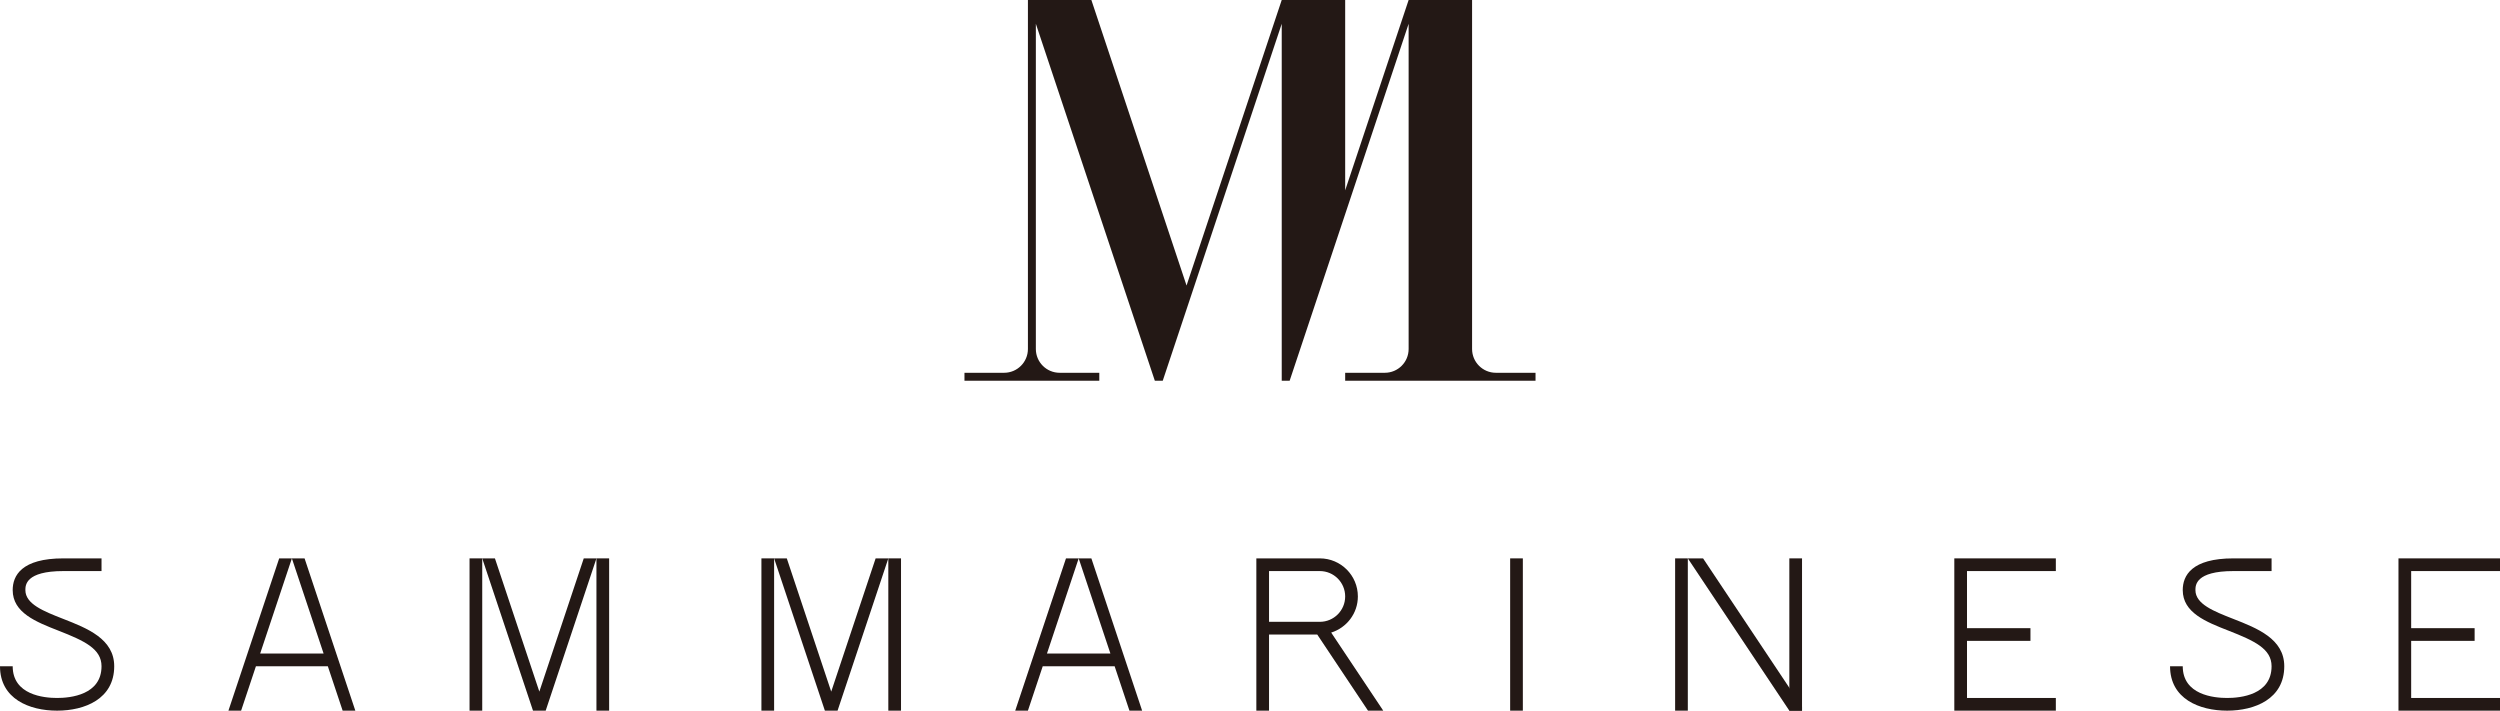
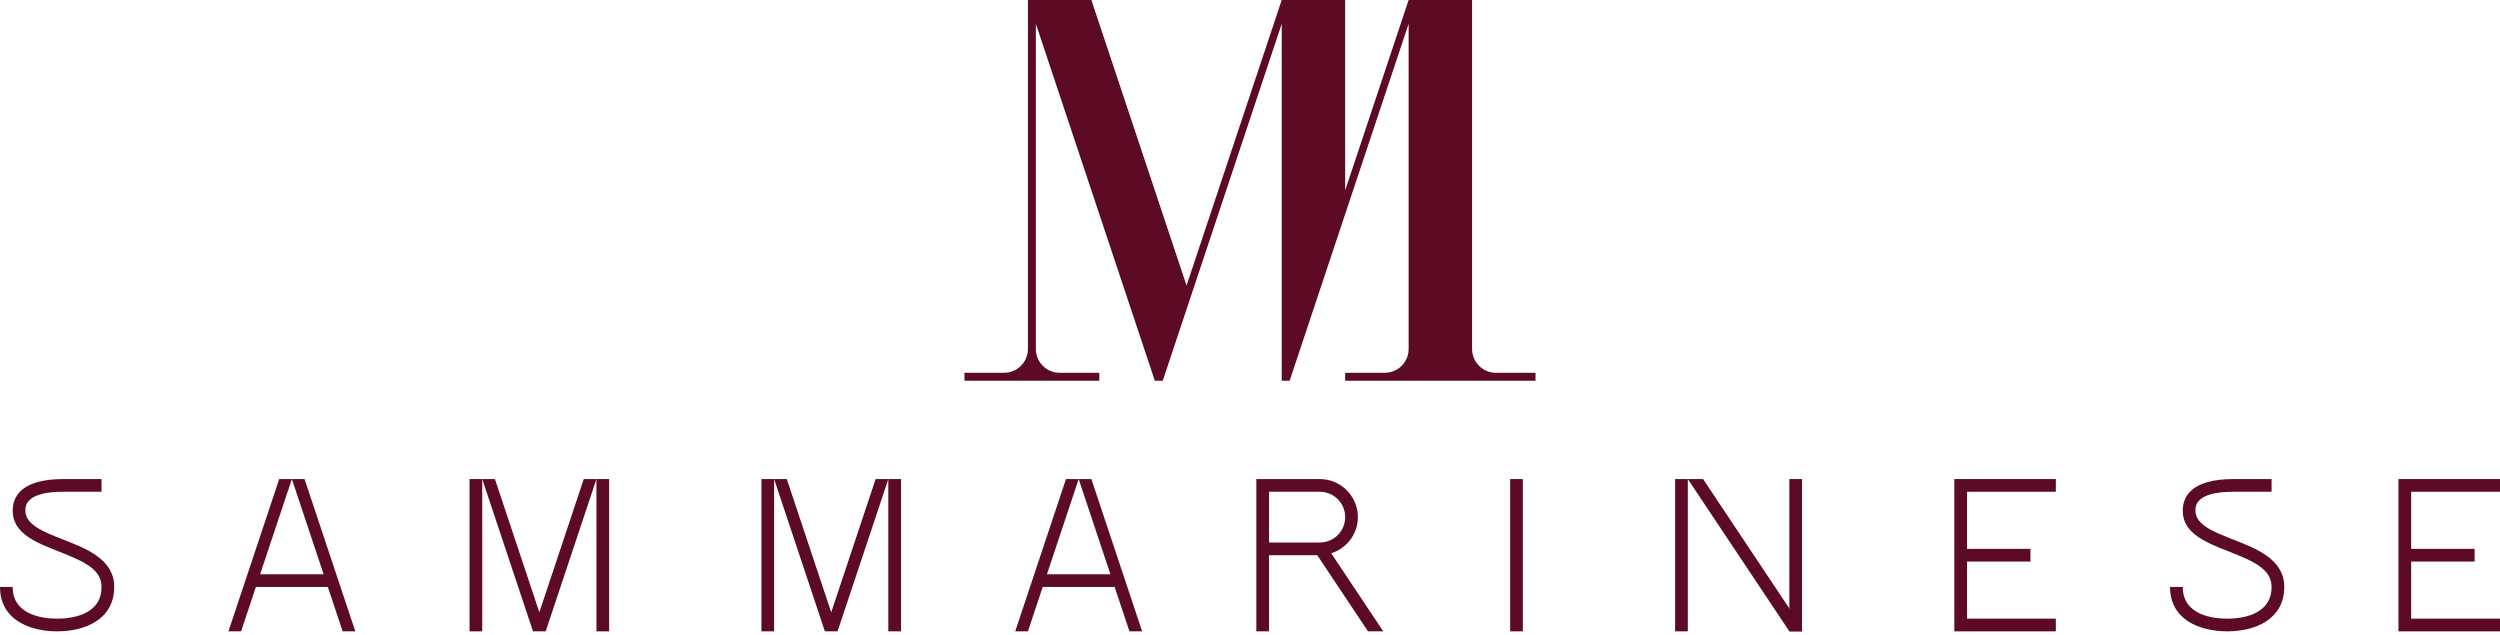
- <svg xmlns="http://www.w3.org/2000/svg" version="1.1" id="圖層_1" x="0px" y="0px" width="197px" height="56px" viewBox="-329.5 335 197 56" enable-background="new -329.5 335 197 56" xml:space="preserve">
+ <svg xmlns="http://www.w3.org/2000/svg" version="1.1" id="圖層_1" x="0px" y="0px" width="394px" height="100px" viewBox="0 0 394 100" enable-background="new 0 0 394 100" xml:space="preserve">
  <g>
-     <path fill="#231815" d="M-247.875,336.875L-238.5,365h0.625l9.375-28.125V365h0.625l9.375-28.125V362.5   c0,1.036-0.839,1.875-1.875,1.875h-3.125V365h15v-0.625h-3.125c-1.036,0-1.875-0.839-1.875-1.875V335h-5l-5,15v-15h-5l-7.5,22.5   l-7.5-22.5h-5v27.5c0,1.036-0.839,1.875-1.875,1.875h-3.125V365h10.625v-0.625H-246c-1.036,0-1.875-0.839-1.875-1.875V336.875z" />
    <g>
-       <path fill="#231815" d="M-325,391c-2.176,0-4.5-0.92-4.5-3.5h1c0,2.257,2.447,2.5,3.5,2.5s3.5-0.243,3.5-2.5    c0-1.373-1.34-2.001-3.385-2.801c-1.777-0.696-3.615-1.416-3.615-3.199c0-1.141,0.694-2.5,4-2.5h3v1h-3c-3,0-3,1.129-3,1.5    c0,1.101,1.447,1.668,2.98,2.268c1.884,0.737,4.02,1.574,4.02,3.732C-320.5,390.08-322.824,391-325,391z" />
-       <rect x="-210.5" y="379" fill="#231815" width="1" height="12" />
-       <rect x="-197.5" y="379" fill="#231815" width="1" height="12" />
-       <rect x="-188.5" y="379" fill="#231815" width="1" height="12" />
-       <polygon fill="#231815" points="-187.5,390.697 -195.298,379 -196.5,379 -188.5,391 -187.5,391   " />
-       <path fill="#231815" d="M-221.702,391h1.202l-4.102-6.152c1.215-0.384,2.102-1.506,2.102-2.848c0-1.657-1.343-3-3-3h-5v12h1v-6    h3.798L-221.702,391z M-229.5,384v-4h4c1.105,0,2,0.895,2,2c0,1.105-0.895,2-2,2h-0.868H-229.5z" />
-       <rect x="-292.5" y="379" fill="#231815" width="1" height="12" />
-       <rect x="-282.5" y="379" fill="#231815" width="1" height="12" />
-       <polygon fill="#231815" points="-283.5,379 -287,389.5 -290.5,379 -291.5,379 -287.5,391 -286.5,391 -282.5,379   " />
-       <rect x="-269.5" y="379" fill="#231815" width="1" height="12" />
-       <rect x="-259.5" y="379" fill="#231815" width="1" height="12" />
-       <polygon fill="#231815" points="-260.5,379 -264,389.5 -267.5,379 -268.5,379 -264.5,391 -263.5,391 -259.5,379   " />
-       <polygon fill="#231815" points="-302.5,391 -301.5,391 -305.5,379 -306.5,379 -304,386.5 -309,386.5 -306.5,379 -307.5,379     -311.5,391 -310.5,391 -309.333,387.5 -303.667,387.5   " />
-       <polygon fill="#231815" points="-240.5,391 -239.5,391 -243.5,379 -244.5,379 -242,386.5 -247,386.5 -244.5,379 -245.5,379     -249.5,391 -248.5,391 -247.333,387.5 -241.667,387.5   " />
-       <polygon fill="#231815" points="-175.5,391 -167.5,391 -167.5,390 -174.5,390 -174.5,385.5 -169.5,385.5 -169.5,384.5     -174.5,384.5 -174.5,380 -167.5,380 -167.5,379 -175.5,379   " />
-       <polygon fill="#231815" points="-140.5,391 -132.5,391 -132.5,390 -139.5,390 -139.5,385.5 -134.5,385.5 -134.5,384.5     -139.5,384.5 -139.5,380 -132.5,380 -132.5,379 -140.5,379   " />
-       <path fill="#231815" d="M-154,391c-2.176,0-4.5-0.92-4.5-3.5h1c0,2.257,2.447,2.5,3.5,2.5s3.5-0.243,3.5-2.5    c0-1.373-1.34-2.001-3.385-2.801c-1.777-0.696-3.615-1.416-3.615-3.199c0-1.141,0.694-2.5,4-2.5h3v1h-3c-3,0-3,1.129-3,1.5    c0,1.101,1.447,1.668,2.98,2.268c1.884,0.737,4.02,1.574,4.02,3.732C-149.5,390.08-151.824,391-154,391z" />
+       <path fill="#5D0B24" d="M9,99.5c-4.352,0-9-1.84-9-7h2c0,4.514,4.895,5,7,5s7-0.486,7-5c0-2.746-2.68-4.002-6.77-5.602    C5.676,85.506,2,84.066,2,80.5c0-2.281,1.389-5,8-5h6v2h-6c-6,0-6,2.258-6,3c0,2.201,2.895,3.336,5.961,4.535    C13.729,86.51,18,88.184,18,92.5C18,97.66,13.352,99.5,9,99.5z" />
+       <rect x="238" y="75.5" fill="#5D0B24" width="2" height="24" />
+       <rect x="264" y="75.5" fill="#5D0B24" width="2" height="24" />
+       <rect x="282" y="75.5" fill="#5D0B24" width="2" height="24" />
+       <polygon fill="#5D0B24" points="284,98.895 268.404,75.5 266,75.5 282,99.5 284,99.5   " />
+       <path fill="#5D0B24" d="M215.596,99.5H218l-8.203-12.304c2.43-0.767,4.203-3.012,4.203-5.696c0-3.314-2.686-6-6-6h-10v24h2v-12    h7.596L215.596,99.5z M200,85.5v-8h8c2.209,0,4,1.791,4,4c0,2.209-1.791,4-4,4h-1.737H200z" />
+       <rect x="74" y="75.5" fill="#5D0B24" width="2" height="24" />
+       <rect x="94" y="75.5" fill="#5D0B24" width="2" height="24" />
+       <polygon fill="#5D0B24" points="92,75.5 85,96.5 78,75.5 76,75.5 84,99.5 86,99.5 94,75.5   " />
+       <rect x="120" y="75.5" fill="#5D0B24" width="2" height="24" />
+       <rect x="140" y="75.5" fill="#5D0B24" width="2" height="24" />
+       <polygon fill="#5D0B24" points="138,75.5 131,96.5 124,75.5 122,75.5 130,99.5 132,99.5 140,75.5   " />
+       <polygon fill="#5D0B24" points="54,99.5 56,99.5 48,75.5 46,75.5 51,90.5 41,90.5 46,75.5 44,75.5 36,99.5 38,99.5 40.333,92.5     51.667,92.5   " />
+       <polygon fill="#5D0B24" points="178,99.5 180,99.5 172,75.5 170,75.5 175,90.5 165,90.5 170,75.5 168,75.5 160,99.5 162,99.5     164.333,92.5 175.667,92.5   " />
+       <polygon fill="#5D0B24" points="308,99.5 324,99.5 324,97.5 310,97.5 310,88.5 320,88.5 320,86.5 310,86.5 310,77.5 324,77.5     324,75.5 308,75.5   " />
+       <polygon fill="#5D0B24" points="378,99.5 394,99.5 394,97.5 380,97.5 380,88.5 390,88.5 390,86.5 380,86.5 380,77.5 394,77.5     394,75.5 378,75.5   " />
+       <path fill="#5D0B24" d="M351,99.5c-4.352,0-9-1.84-9-7h2c0,4.514,4.895,5,7,5s7-0.486,7-5c0-2.746-2.68-4.002-6.77-5.602    c-3.555-1.393-7.23-2.832-7.23-6.398c0-2.281,1.389-5,8-5h6v2h-6c-6,0-6,2.258-6,3c0,2.201,2.895,3.336,5.961,4.535    C355.729,86.51,360,88.184,360,92.5C360,97.66,355.352,99.5,351,99.5z" />
    </g>
+     <path fill="#5D0B24" d="M163.25,3.75L182,60h1.25L202,3.75V60h1.25L222,3.75V55c0,2.071-1.679,3.75-3.75,3.75H212V60h30v-1.25   h-6.25c-2.071,0-3.75-1.679-3.75-3.75V0h-10l-10,30V0h-10l-15,45L172,0h-10v55c0,2.071-1.679,3.75-3.75,3.75H152V60h21.25v-1.25   H167c-2.071,0-3.75-1.679-3.75-3.75V3.75z" />
  </g>
</svg>
